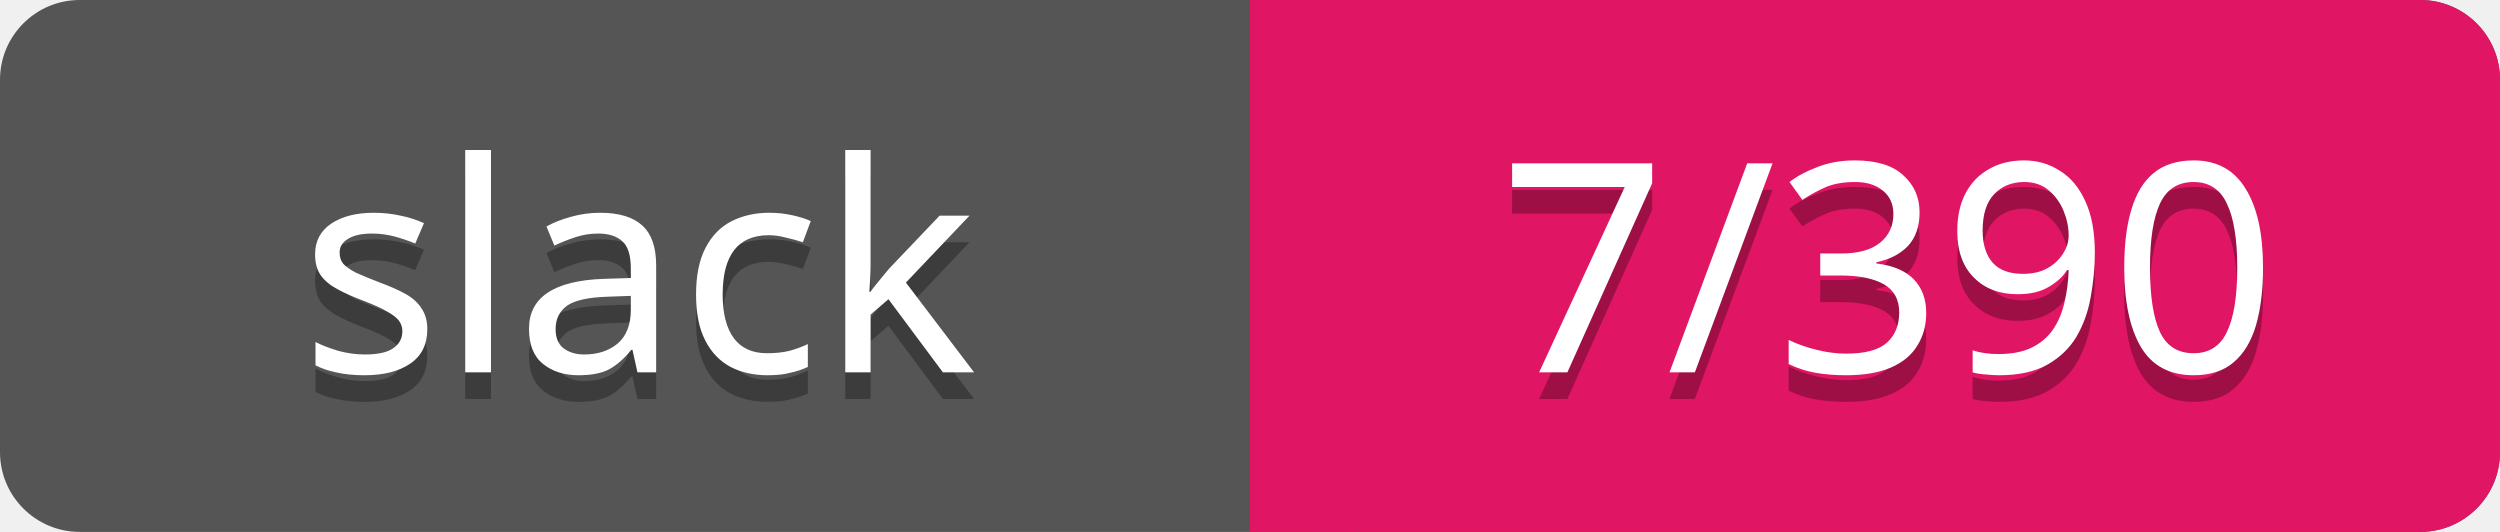
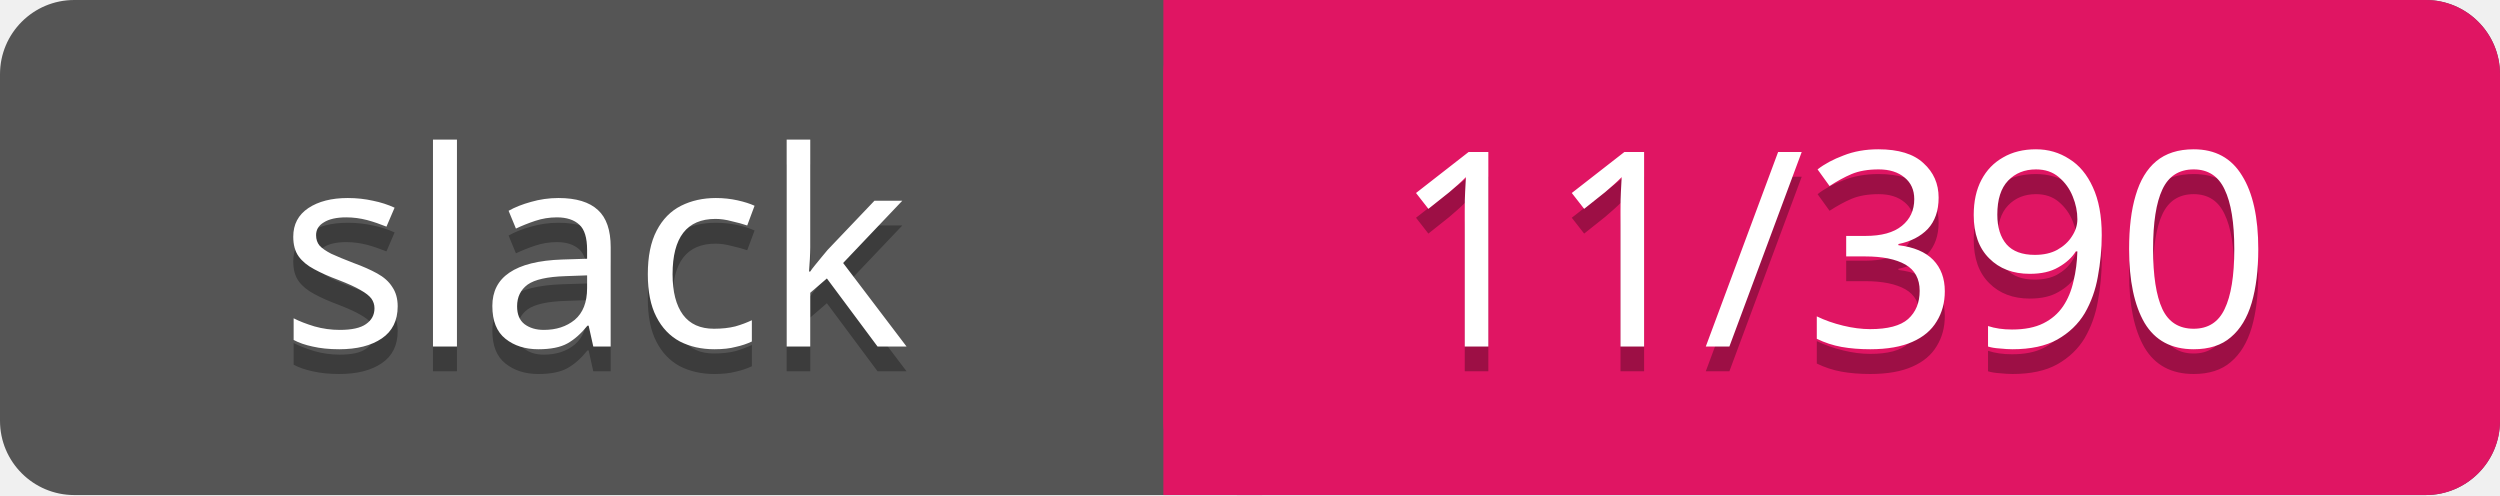
- <svg xmlns="http://www.w3.org/2000/svg" width="94" height="20">
-   <rect rx="3" width="94" height="20" fill="#555" />
-   <rect rx="3" x="47" width="47" height="20" fill="#E01563" />
+ <svg xmlns="http://www.w3.org/2000/svg" width="101" height="20">
+   <rect rx="3" width="101" height="20" fill="#555" />
+   <rect rx="3" x="47" width="54" height="20" fill="#E01563" />
  <path d="M47 0h4v20h-4z" fill="#E01563" />
  <g text-anchor="middle" font-family="Verdana" font-size="11">
    <text fill="#010101" fill-opacity=".3" x="24" y="15">slack</text>
    <text fill="#fff" x="24" y="14">slack</text>
-     <text fill="#010101" fill-opacity=".3" x="71" y="15">7/390</text>
-     <text fill="#fff" x="71" y="14">7/390</text>
+     <text fill="#010101" fill-opacity=".3" x="74" y="15">11/390</text>
+     <text fill="#fff" x="74" y="14">11/390</text>
  </g>
</svg>
